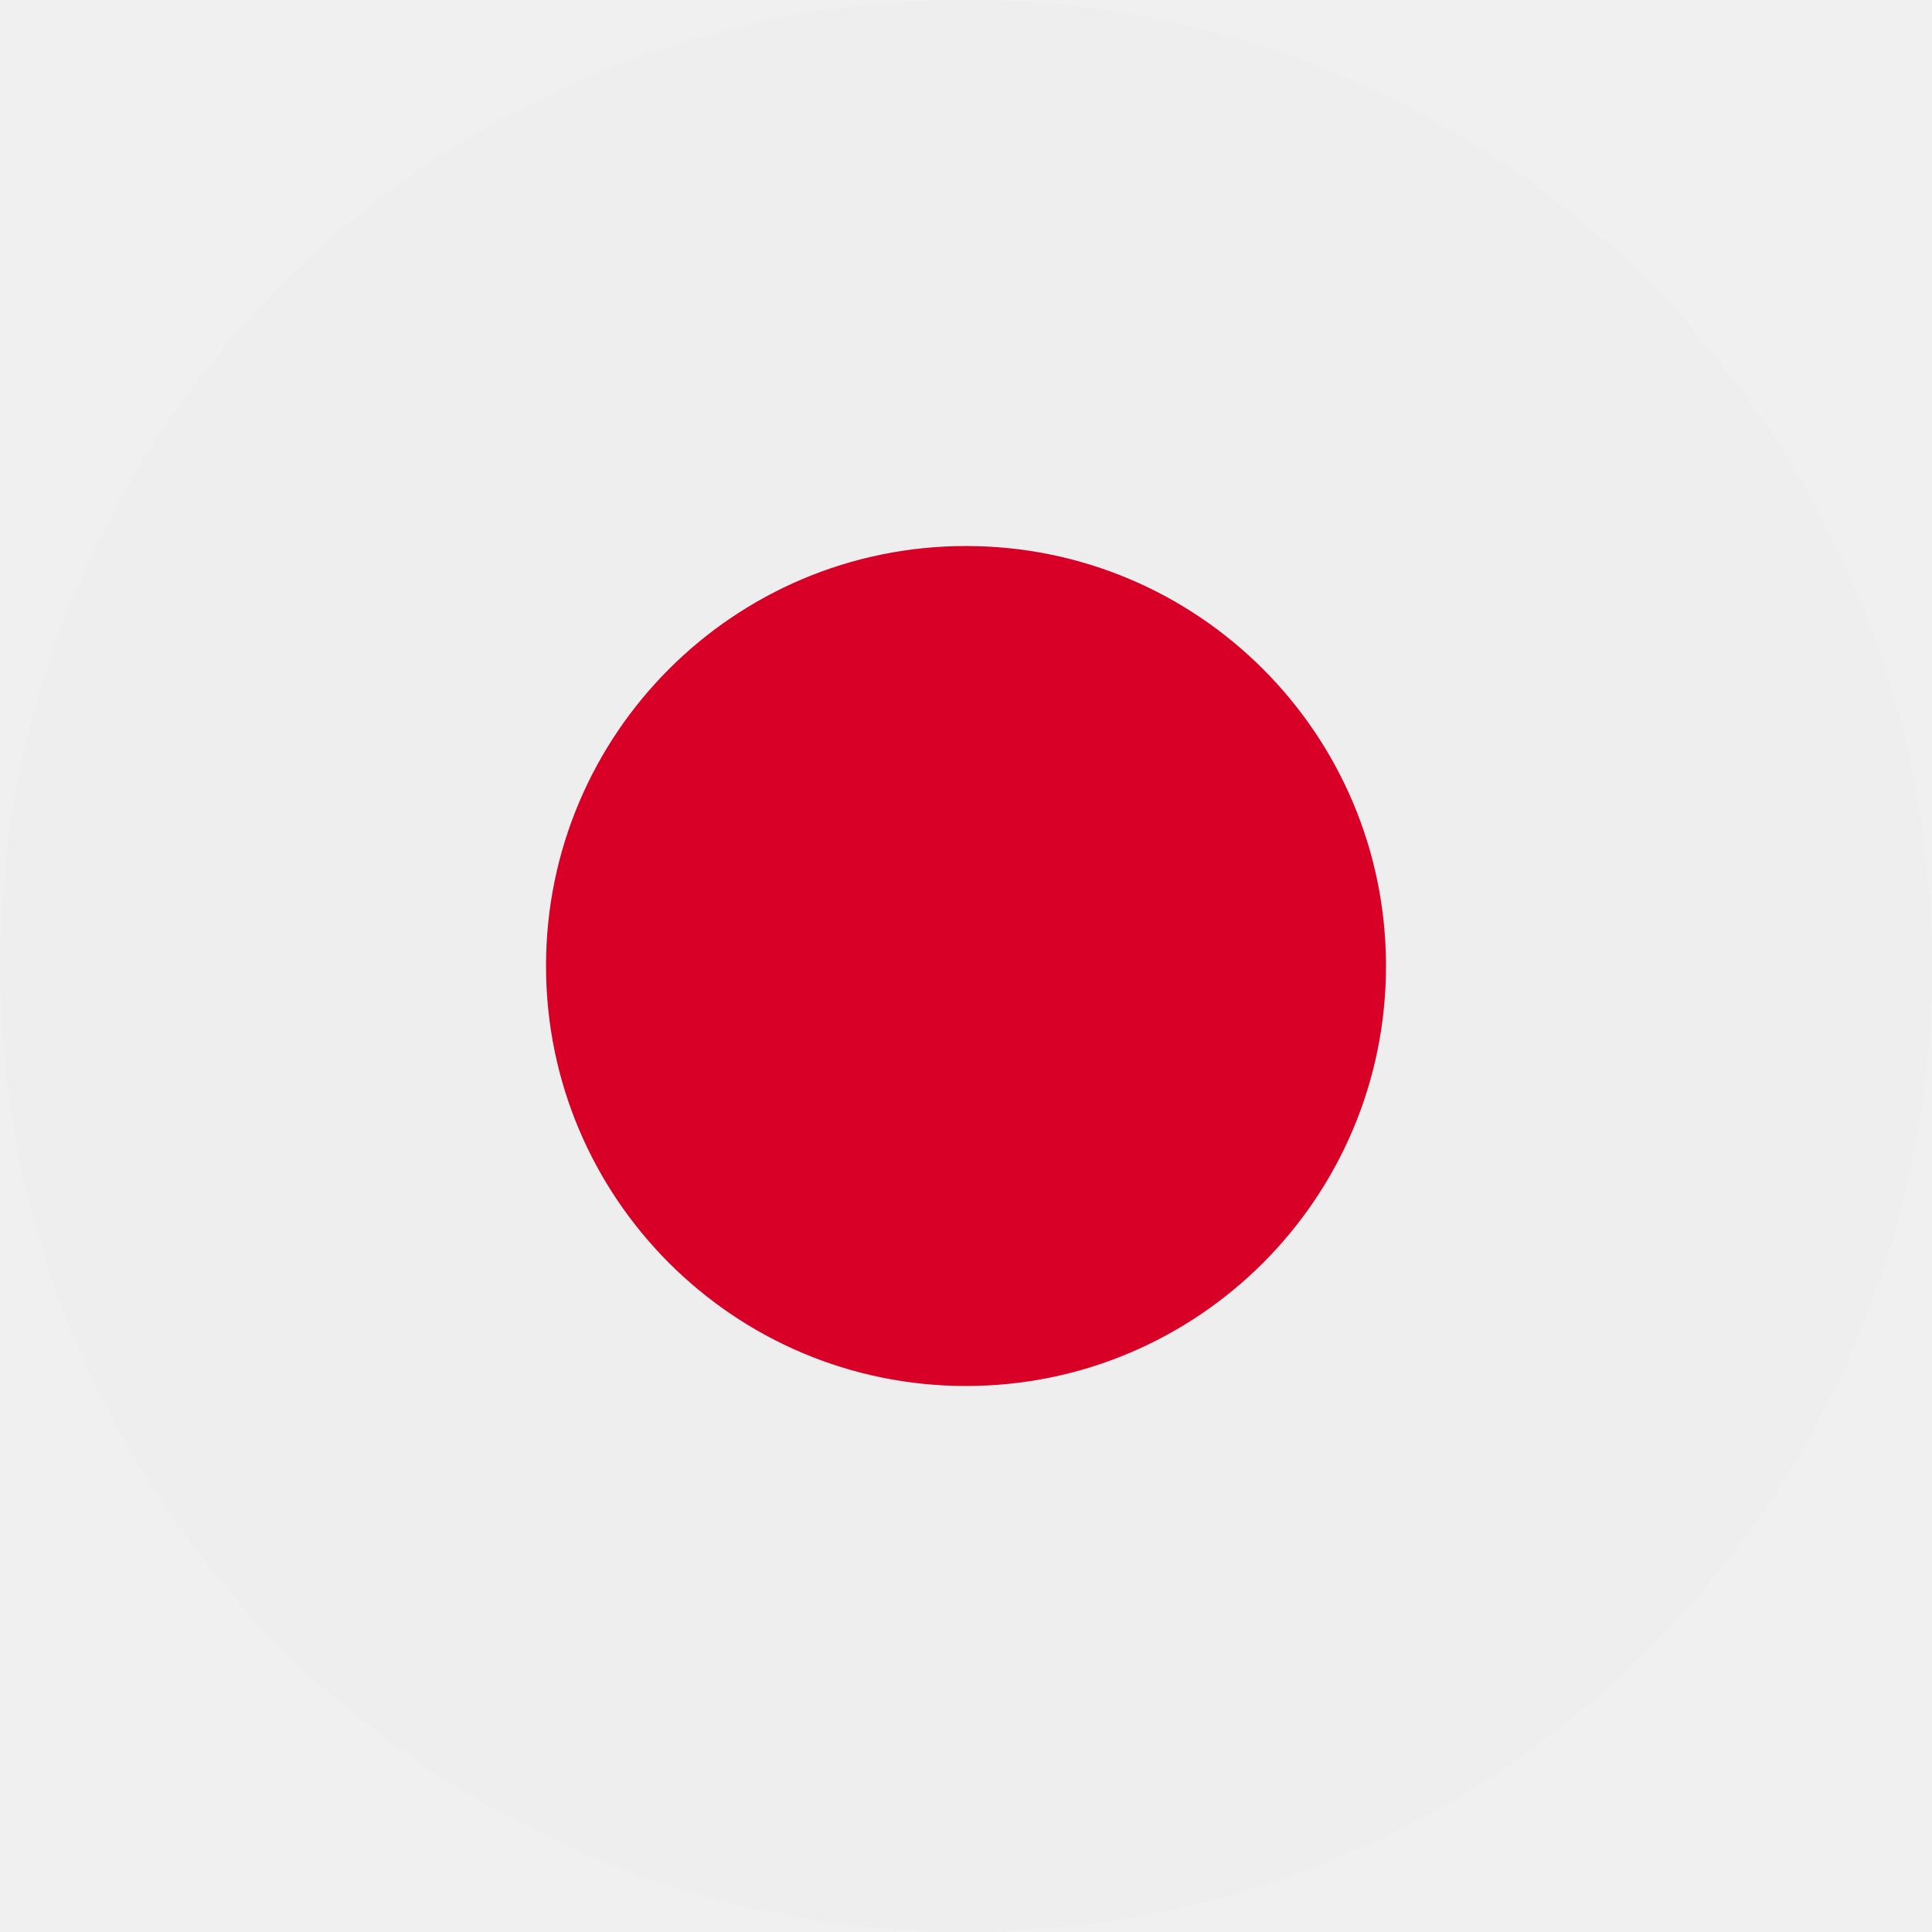
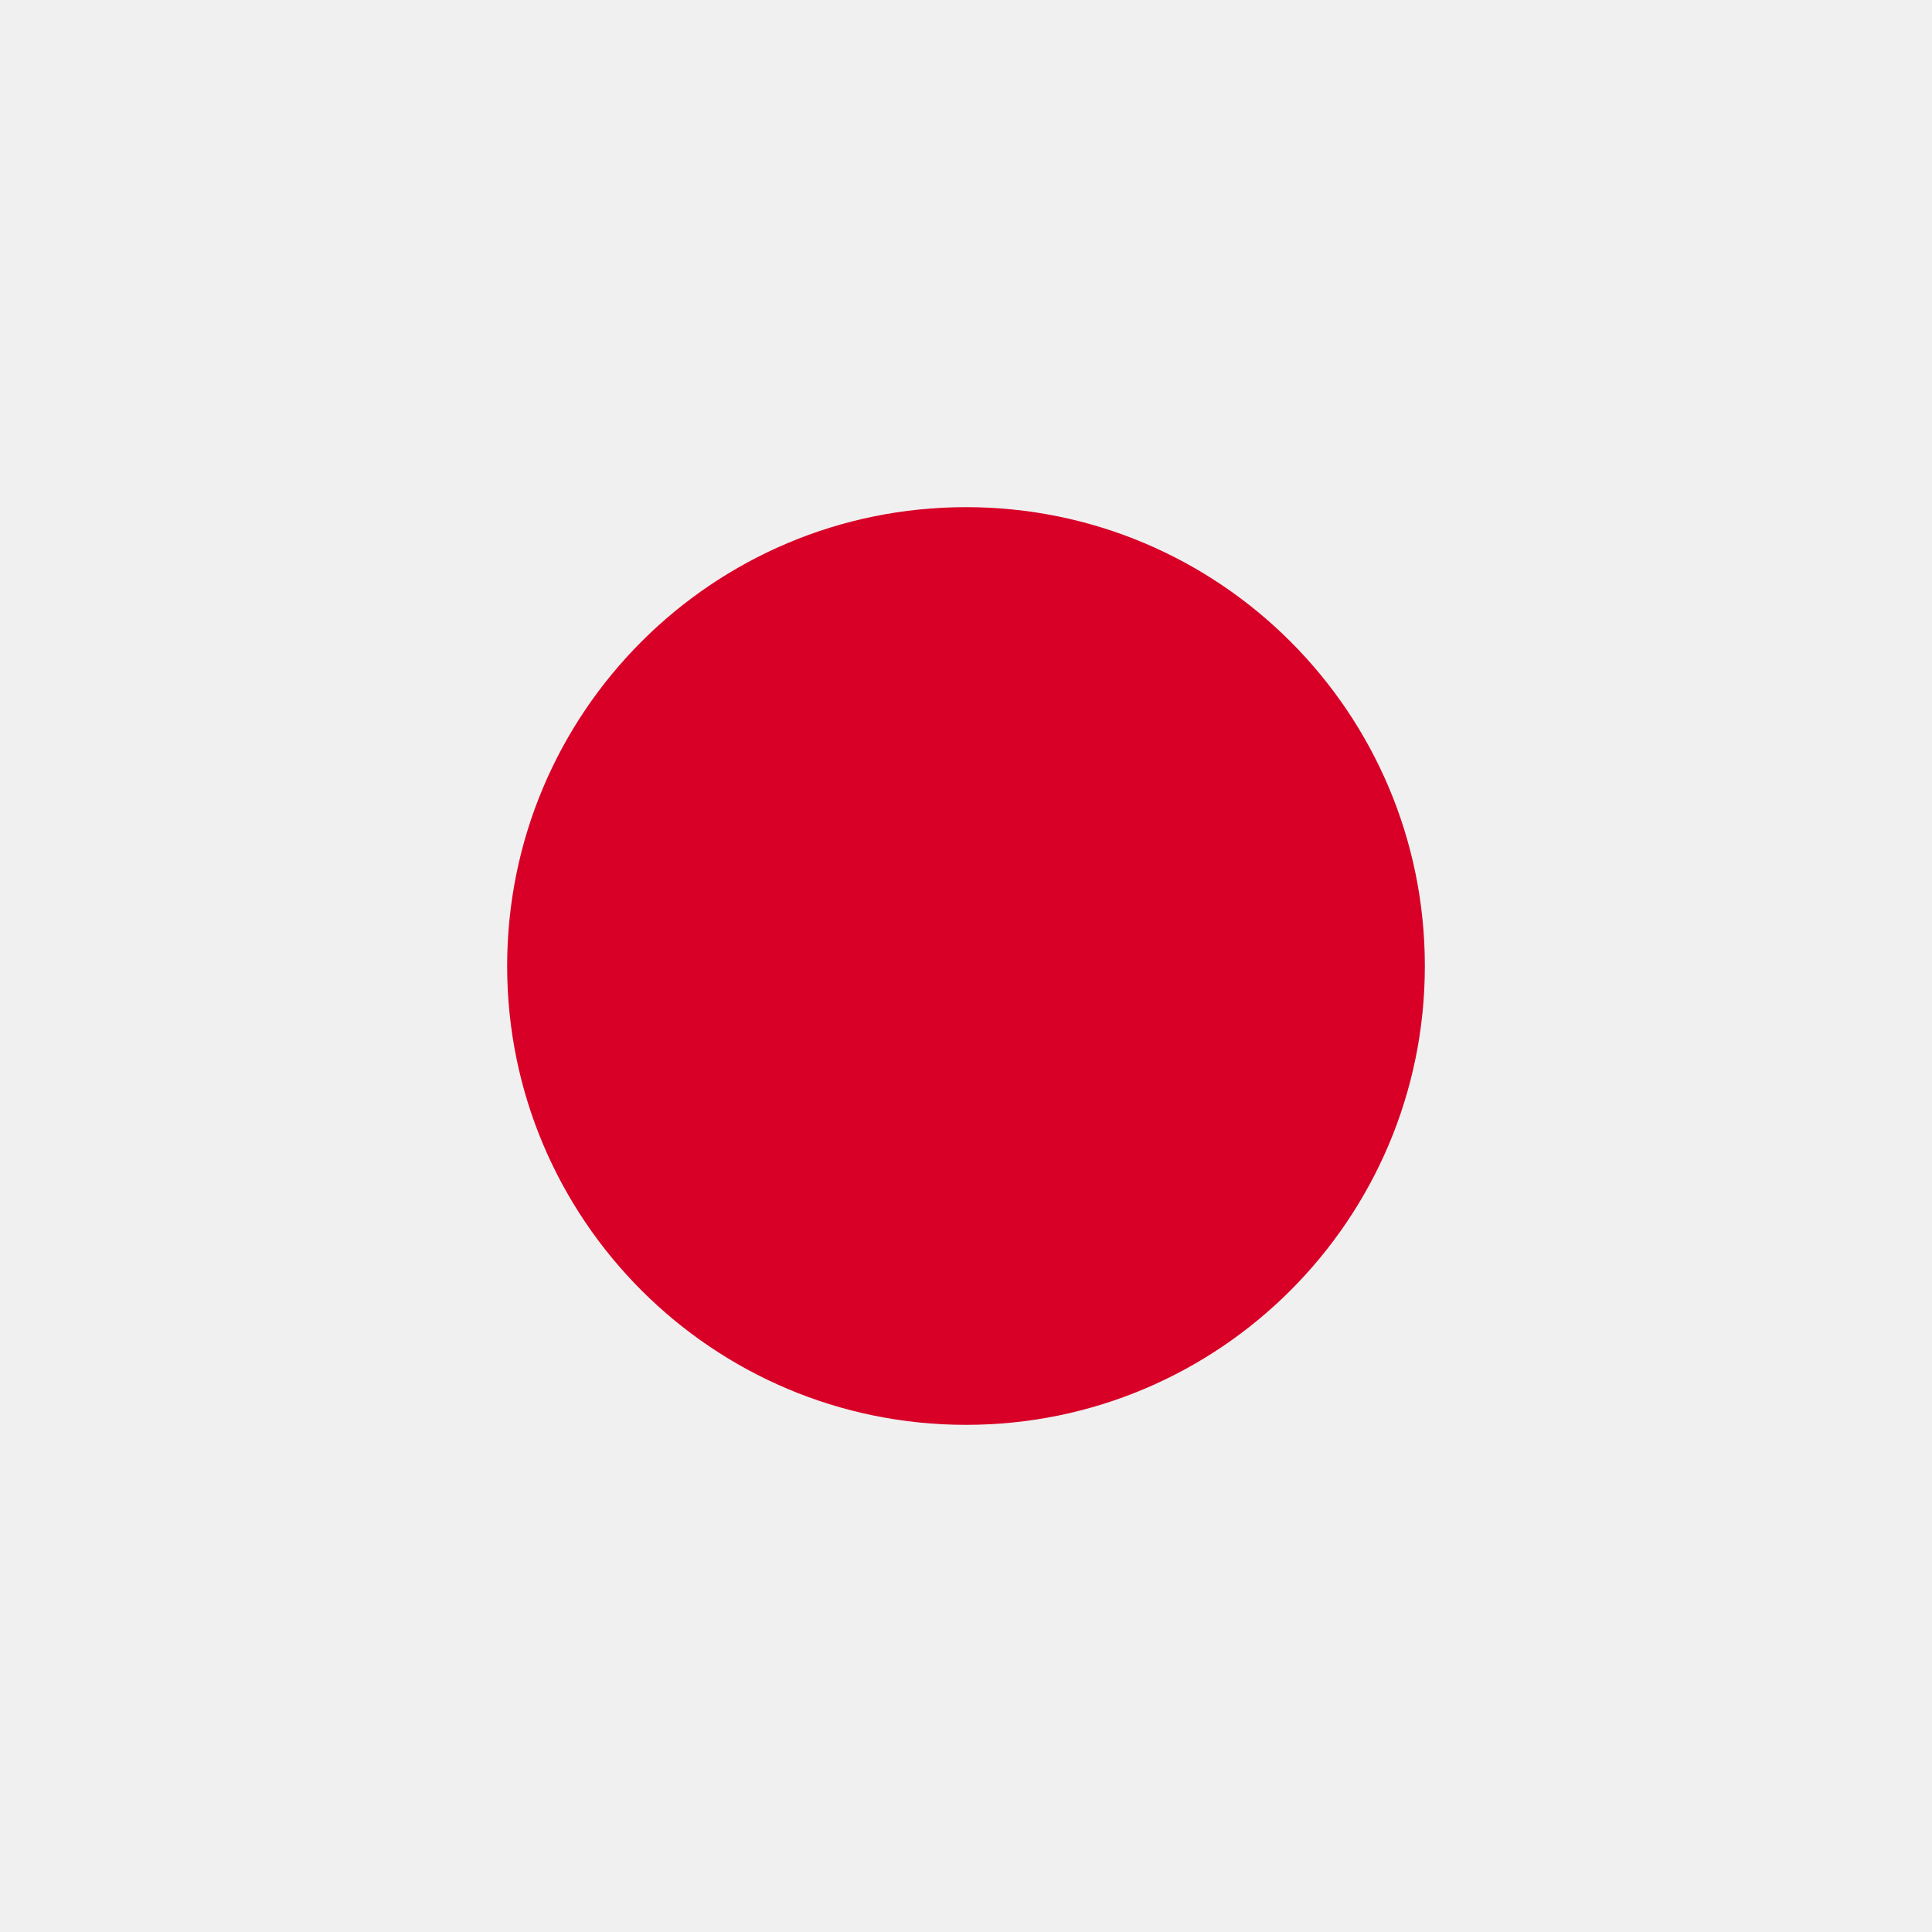
- <svg xmlns="http://www.w3.org/2000/svg" width="512" height="512" viewBox="0 0 512 512">
-   <mask id="a">
-     <circle cx="256" cy="256" r="256" fill="#fff" />
-   </mask>
-   <g mask="url(#a)">
-     <path fill="#eee" d="M0 0h512v512H0z" />
-     <circle cx="256" cy="256" r="111.3" fill="#d80027" />
-   </g>
+ <svg xmlns="http://www.w3.org/2000/svg" viewBox="0 0 40 40">
+   <path fill="#f0f0f0" d="M40 28a11.95 11.95 0 0 1-1.765 6.268 12.1 12.1 0 0 1-3.688 3.79A11.94 11.94 0 0 1 28 40H12c-2.415 0-4.664-.714-6.547-1.942a12.1 12.1 0 0 1-3.688-3.79A11.94 11.94 0 0 1 0 28V12c0-2.2.592-4.262 1.626-6.035a12.1 12.1 0 0 1 3.552-3.838A11.95 11.95 0 0 1 12 0h16c2.54 0 4.895.79 6.835 2.135 1.28.889 2.379 2.02 3.23 3.328A11.94 11.94 0 0 1 40 12z" />
+   <path fill="#d80027" d="M20 29.5a9.5 9.5 0 1 0 0-19 9.5 9.5 0 0 0 0 19" />
</svg>
